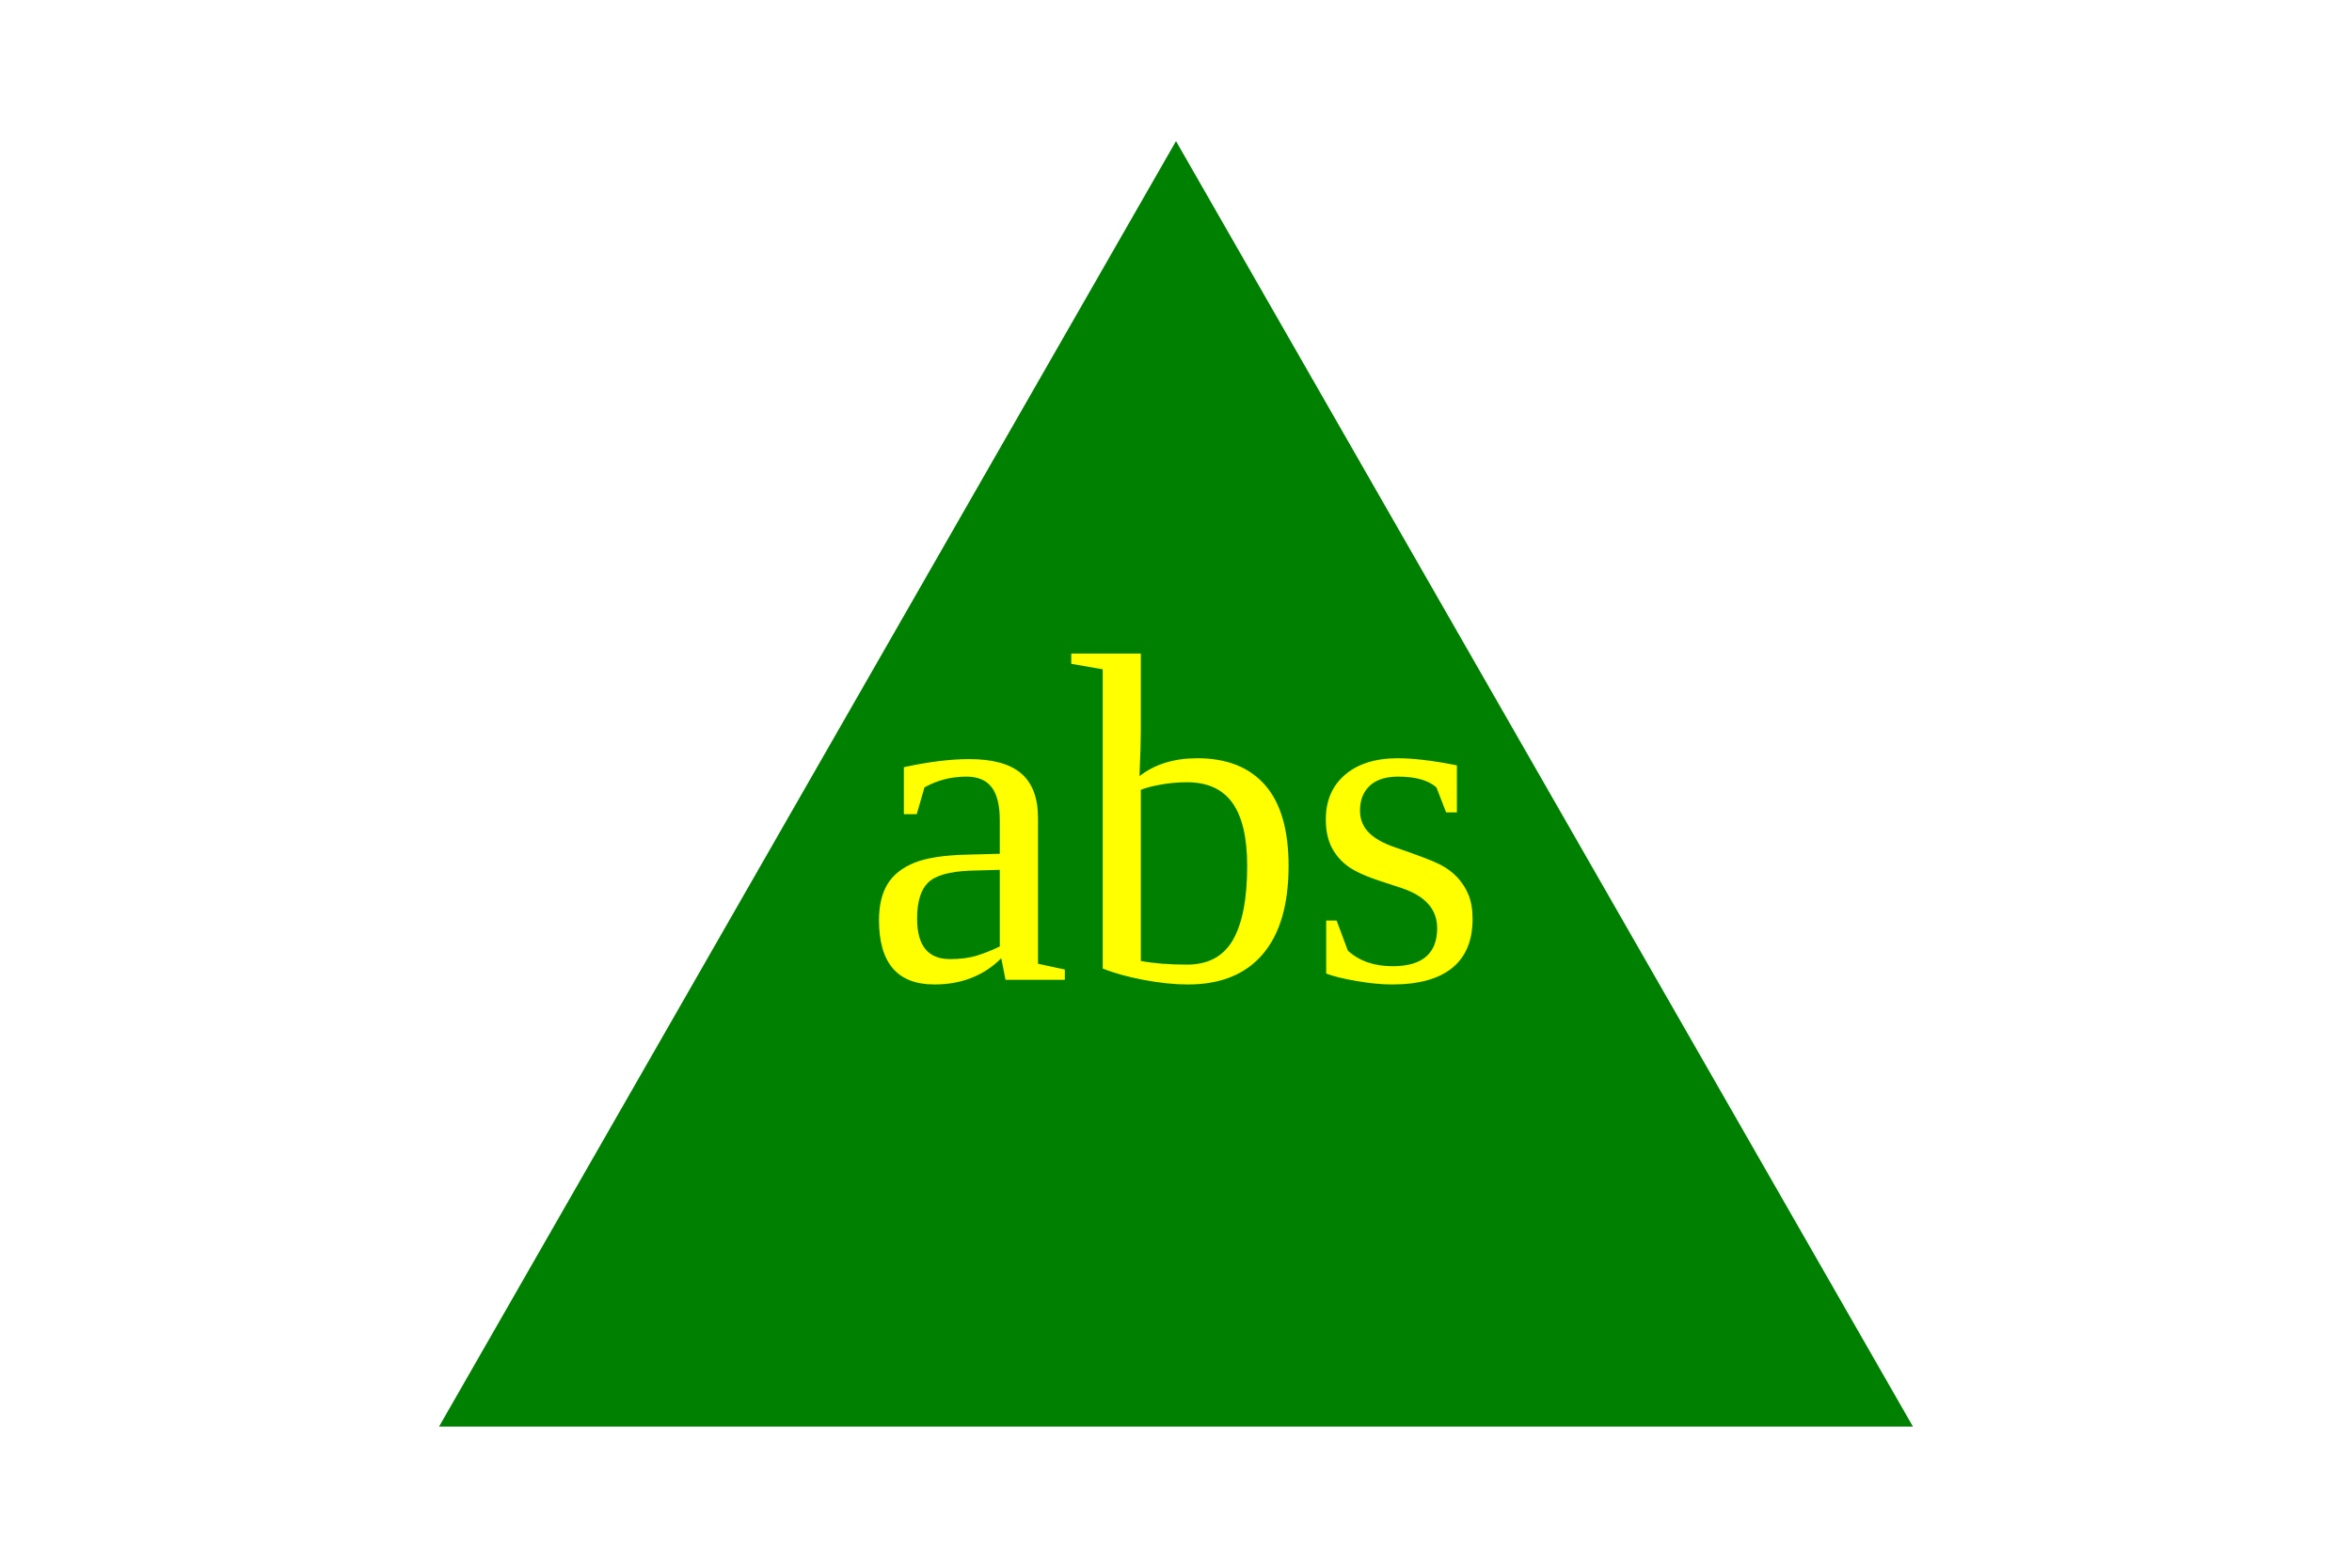
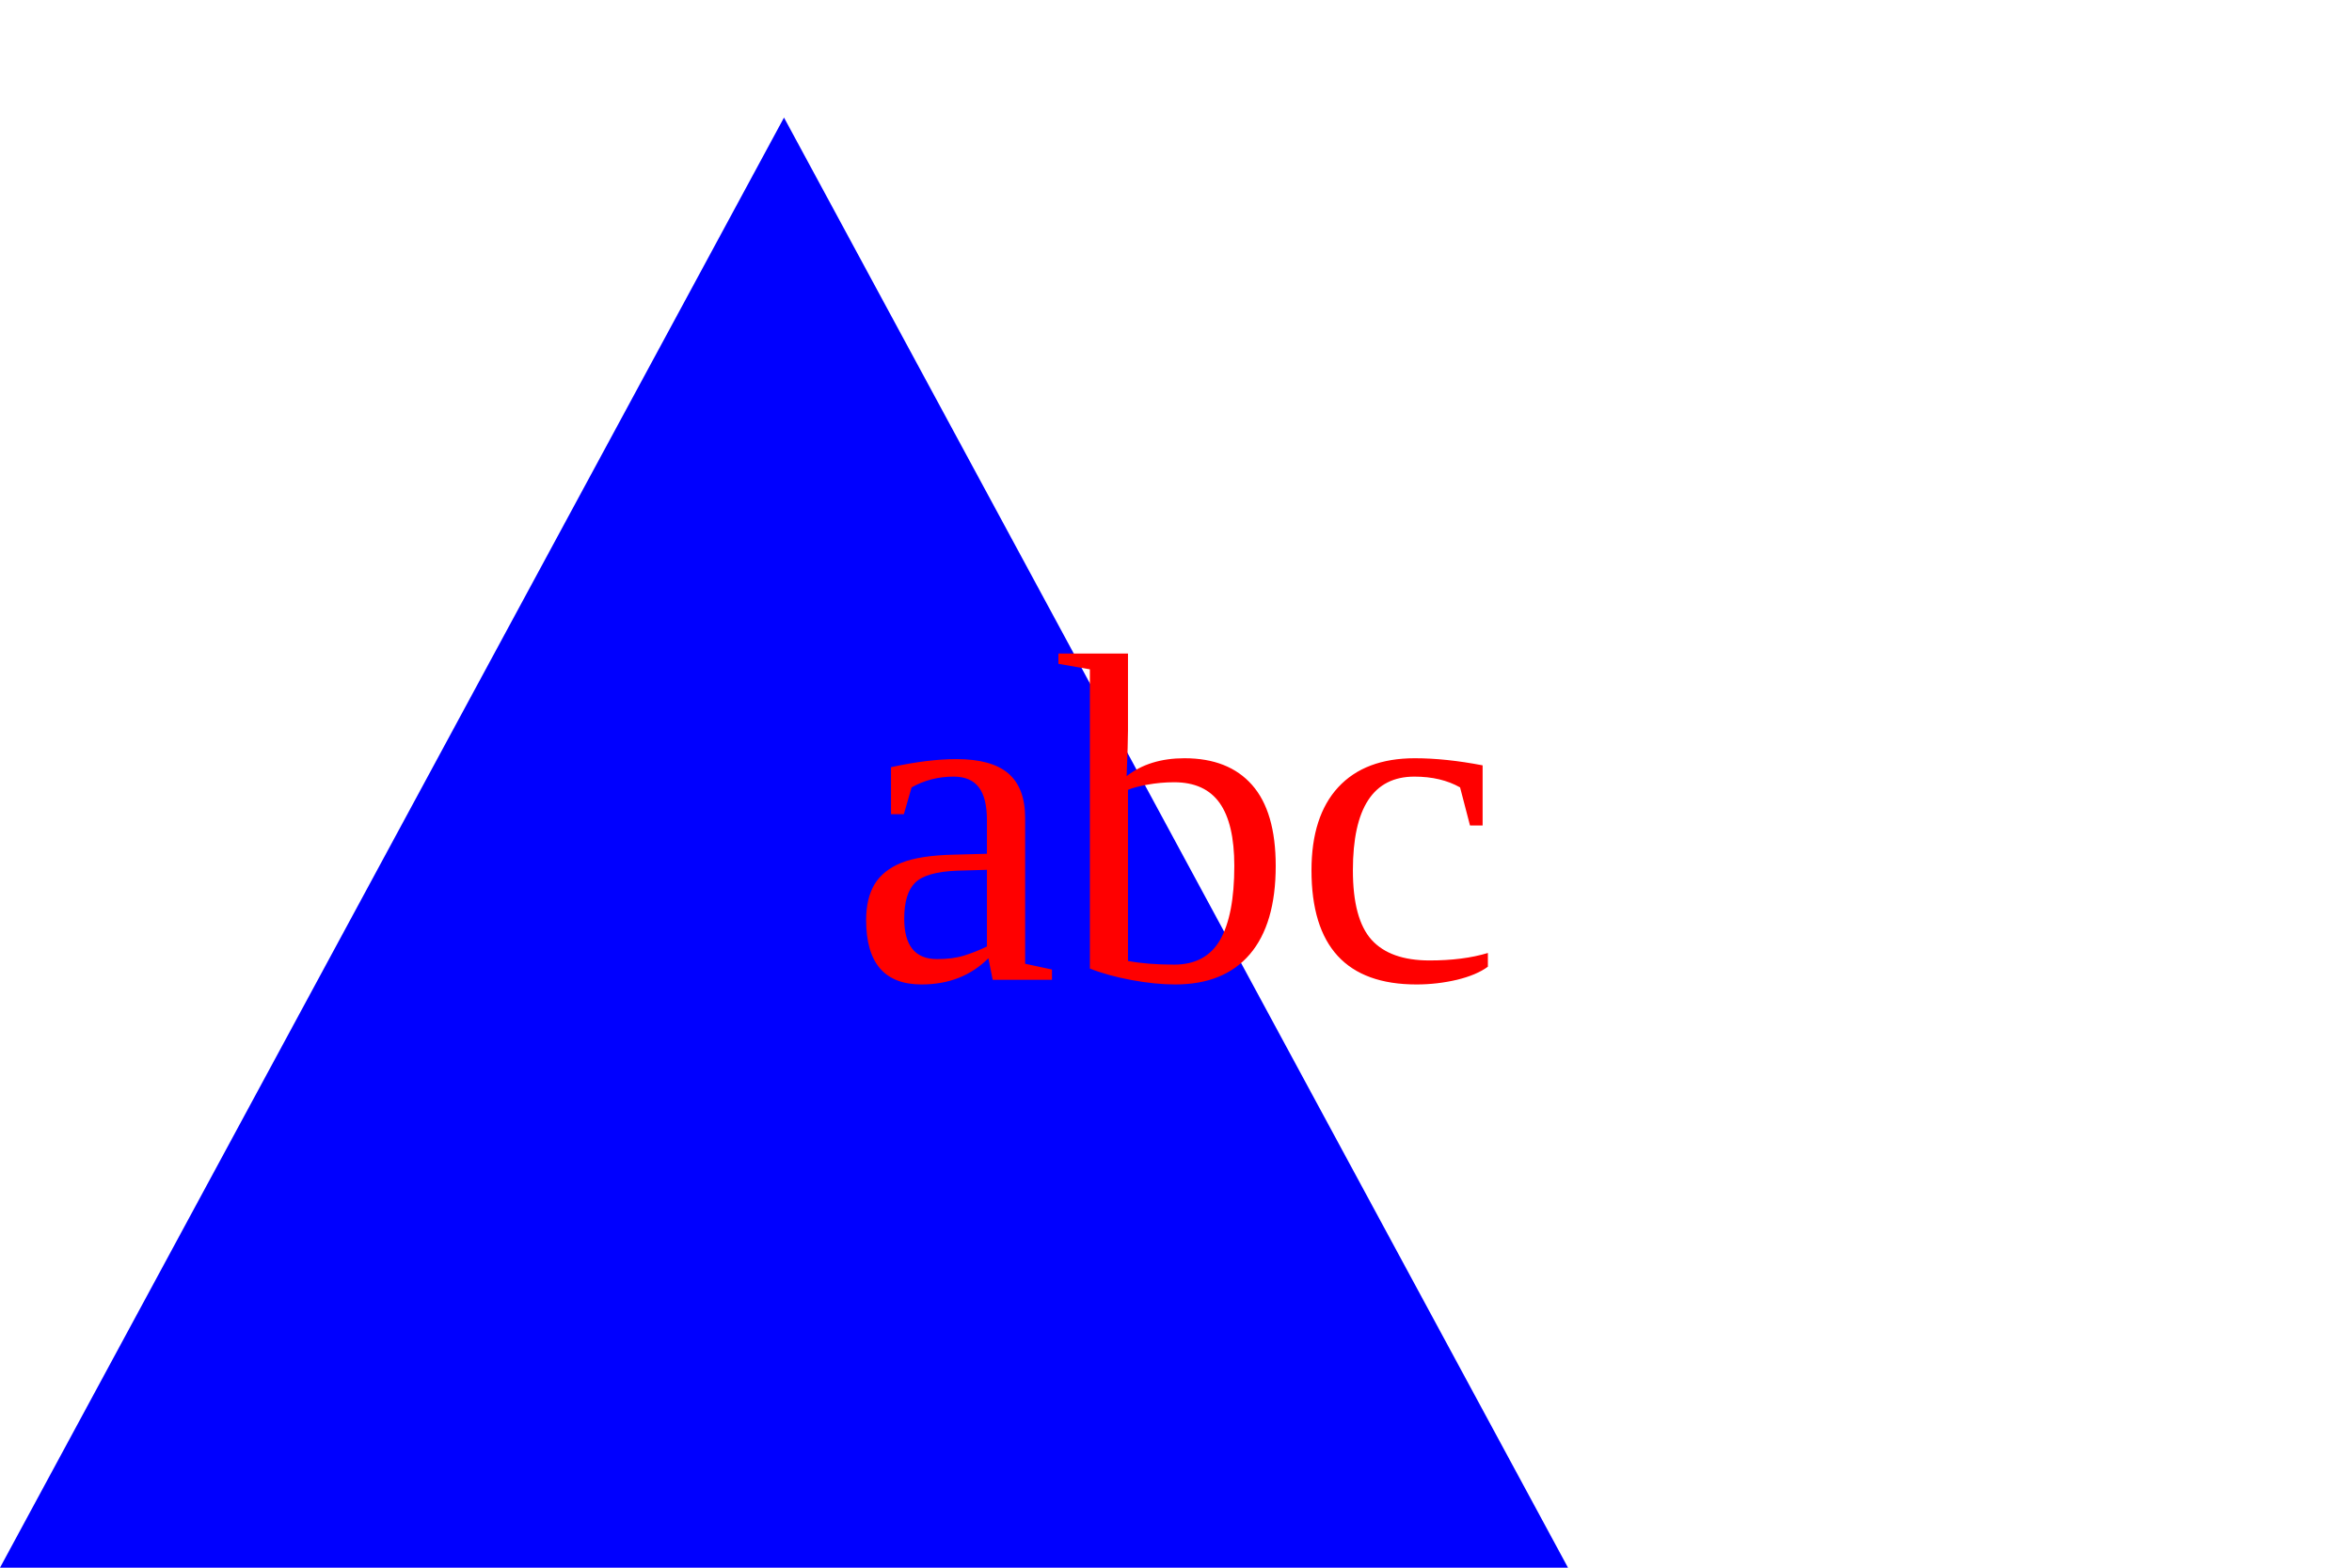
<svg xmlns="http://www.w3.org/2000/svg" version="1.1" width="300" height="200">
-   <g>Triangle<polygon points="150, 18 244, 182 56, 182" fill="green" />
-     <text x="150" y="125" text-anchor="middle" font-size="60" fill="yellow">abs</text>
-   </g>
+   <polygon points="100, 15 200, 200 0, 200" fill="blue" />
+   <text x="150" y="125" text-anchor="middle" font-size="60" fill="red">abc</text>
</svg>
